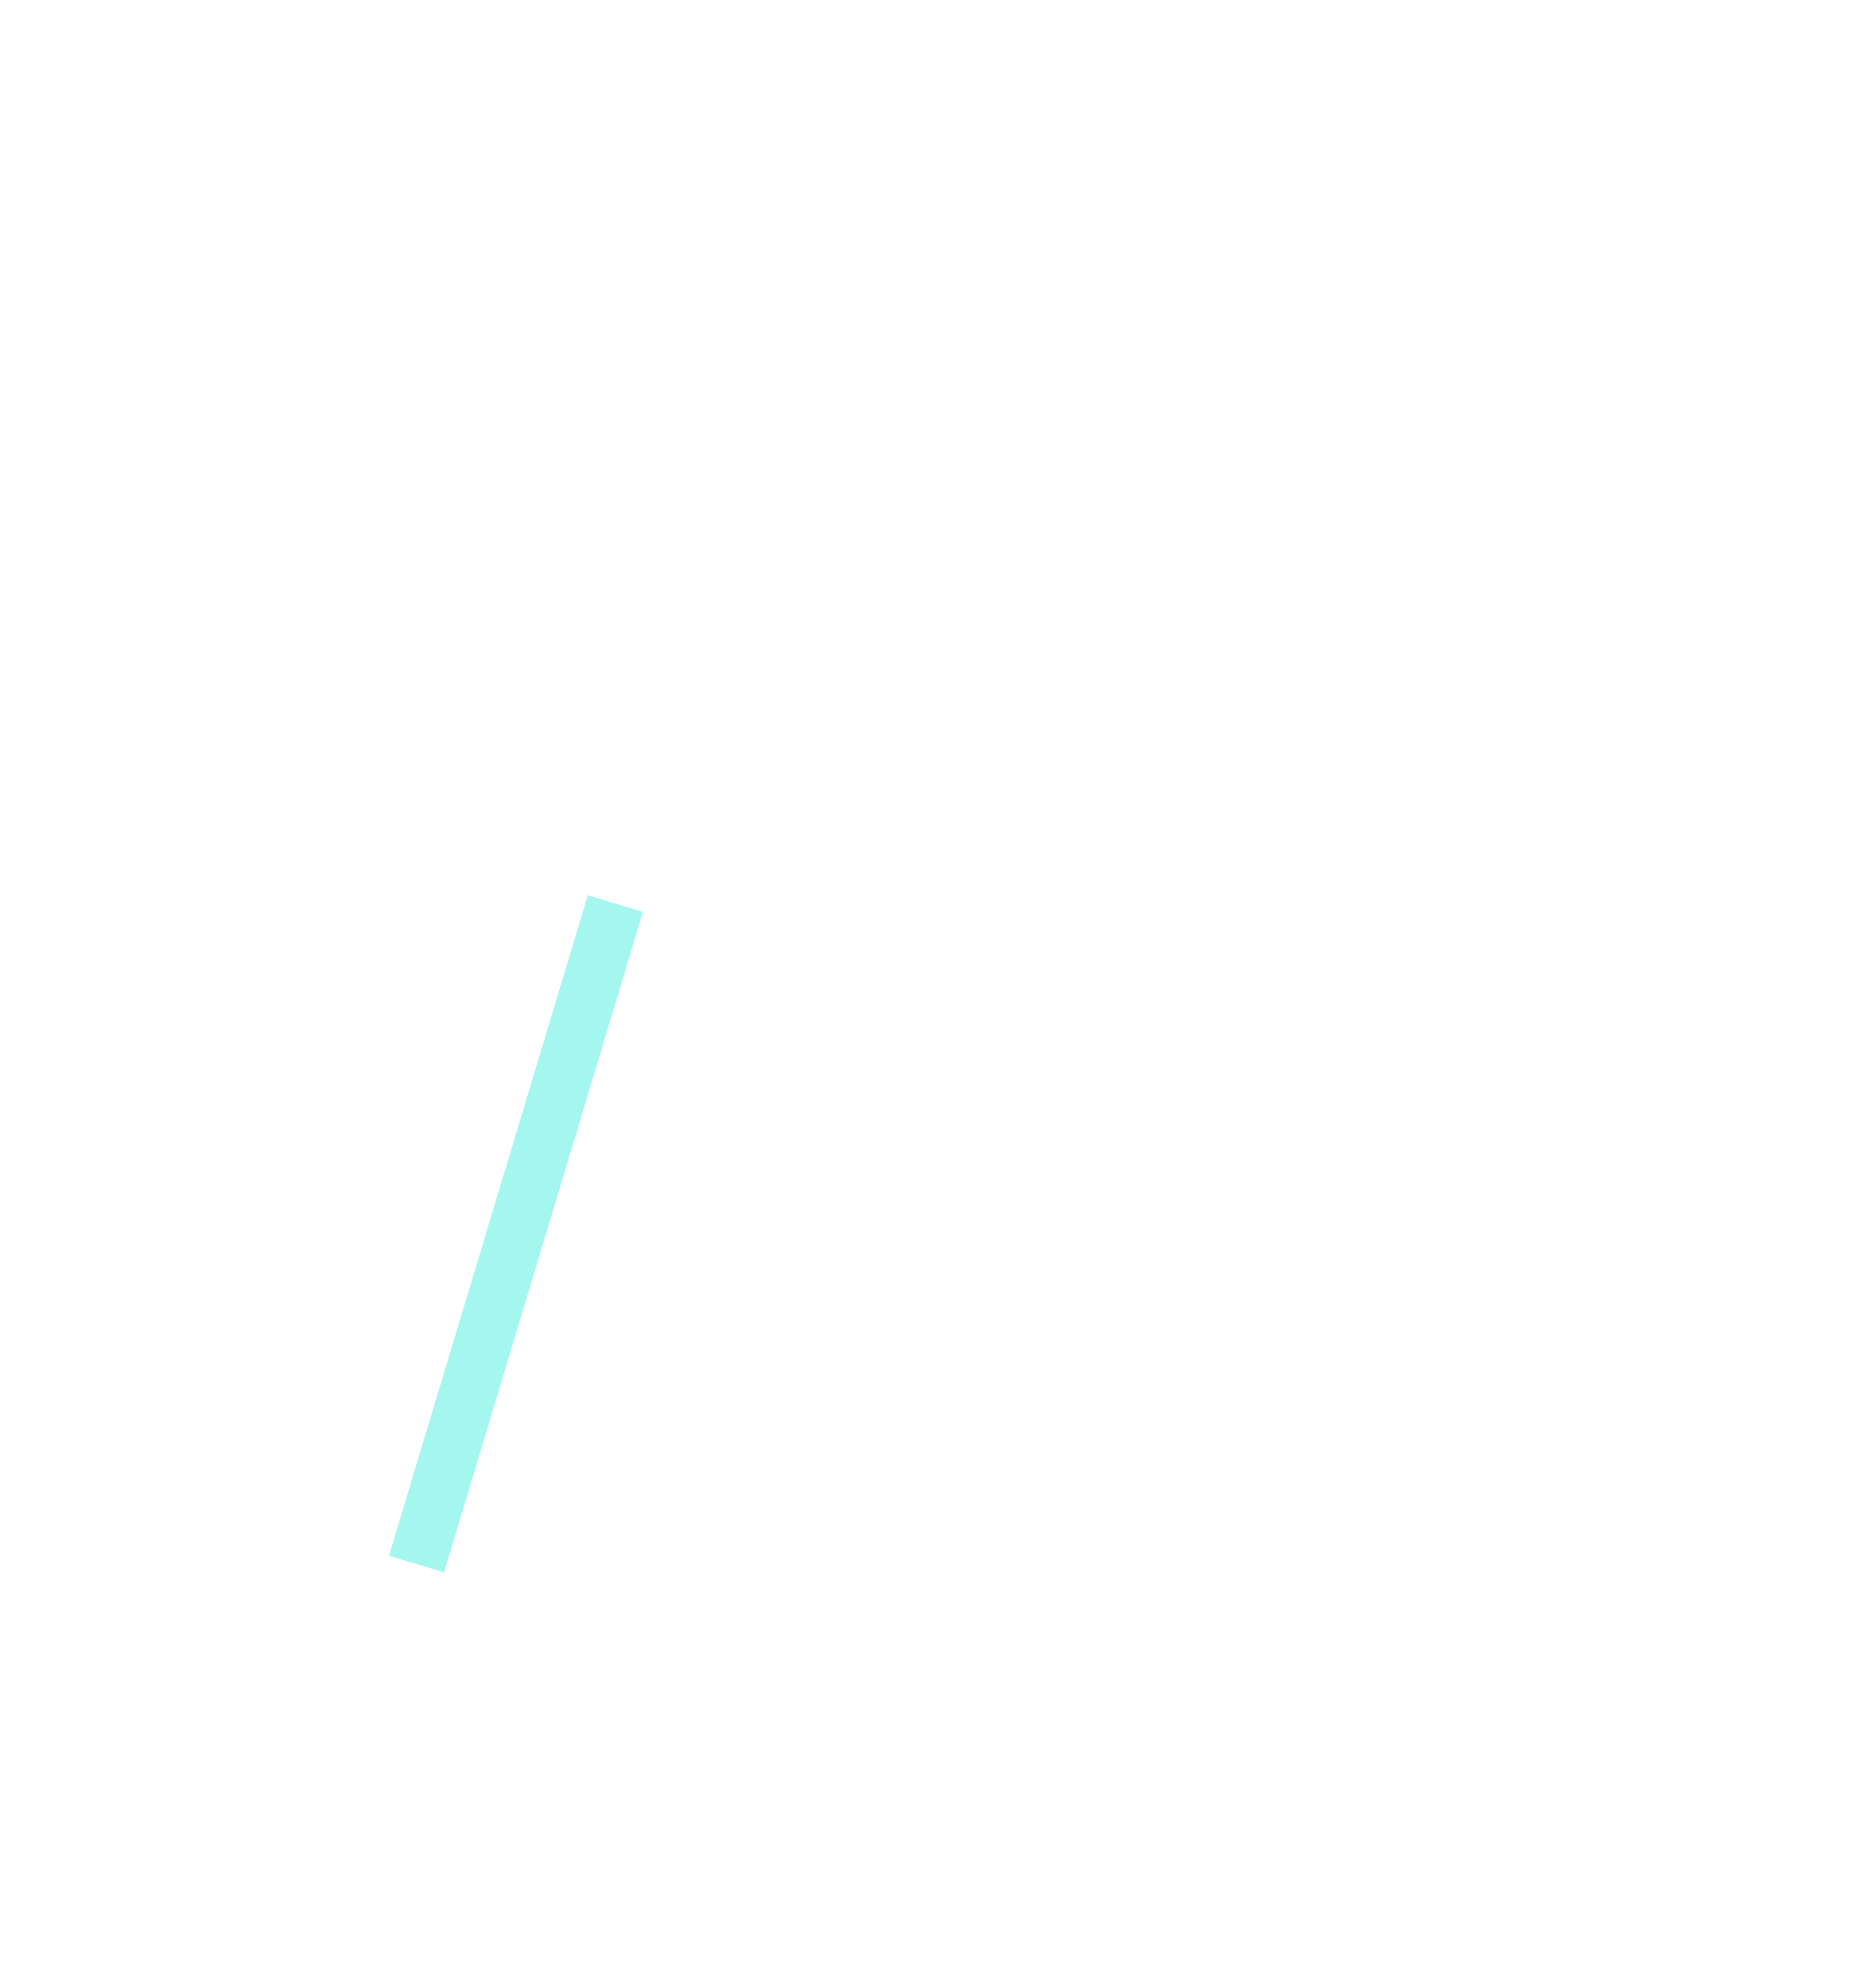
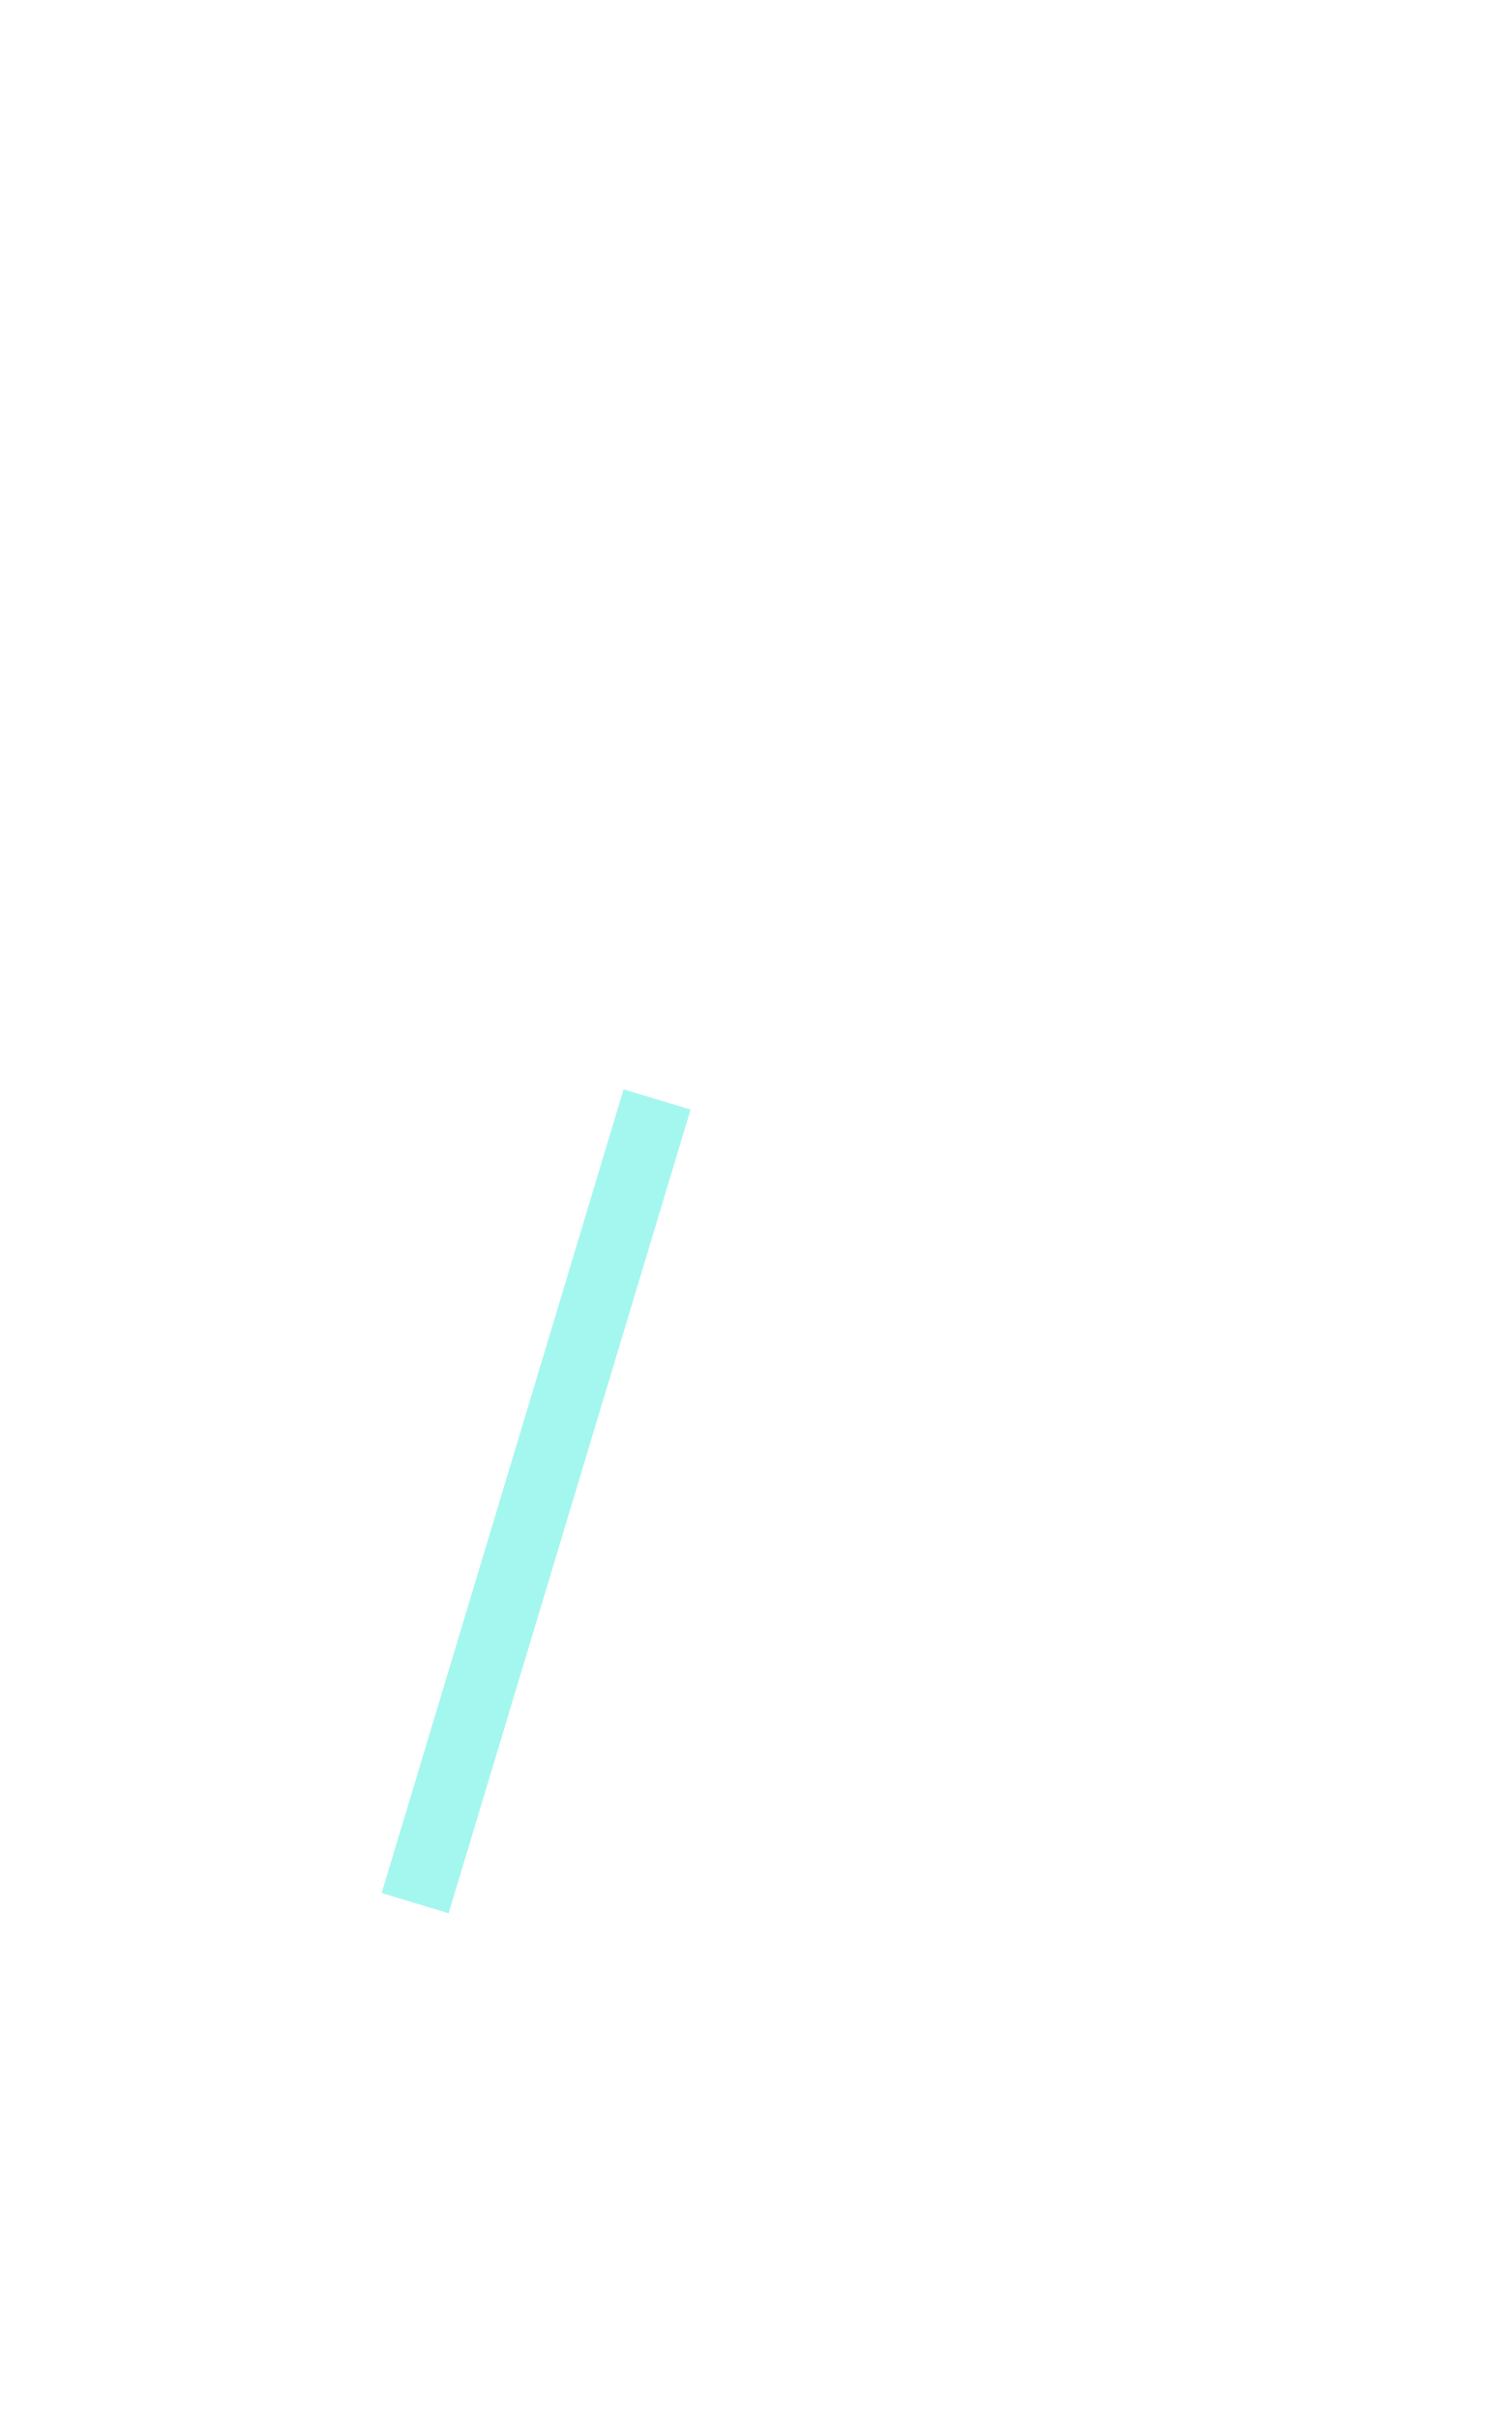
- <svg xmlns="http://www.w3.org/2000/svg" version="1.1" width="75" height="80" viewBox="0 10 240 380" xml:space="preserve">
+ <svg xmlns="http://www.w3.org/2000/svg" version="1.1" width="50" height="80" viewBox="0 10 150 380" xml:space="preserve">
  <defs>
</defs>
  <g transform="matrix(9.98 -3.61 3.61 9.98 371.45 180.6)" style="">
    <text xml:space="preserve" font-family="'Open Sans', sans-serif" font-size="18" font-style="normal" font-weight="normal" style="stroke: none; stroke-width: 1; stroke-dasharray: none; stroke-linecap: butt; stroke-dashoffset: 0; stroke-linejoin: miter; stroke-miterlimit: 4; fill: rgb(0,0,0); fill-rule: nonzero; opacity: 1; white-space: pre;" />
  </g>
  <g transform="matrix(0.25 -10.99 10.99 0.25 87.88 167)" style="">
    <text xml:space="preserve" font-family="'Open Sans', sans-serif" font-size="18" font-style="normal" font-weight="normal" style="stroke: none; stroke-width: 1; stroke-dasharray: none; stroke-linecap: butt; stroke-dashoffset: 0; stroke-linejoin: miter; stroke-miterlimit: 4; fill: rgb(255,255,255); fill-rule: nonzero; opacity: 1; white-space: pre;">
      <tspan x="-12.16" y="5.65">V</tspan>
    </text>
  </g>
  <g transform="matrix(7.02 2.12 -2.96 9.83 90.74 269.31)" style="">
    <text xml:space="preserve" font-family="'Open Sans', sans-serif" font-size="18" font-style="normal" font-weight="normal" style="stroke: none; stroke-width: 1; stroke-dasharray: none; stroke-linecap: butt; stroke-dashoffset: 0; stroke-linejoin: miter; stroke-miterlimit: 4; fill: rgb(164,247,239); fill-rule: nonzero; opacity: 1; white-space: pre;">
      <tspan x="-10" y="5.65">I</tspan>
    </text>
  </g>
</svg>
